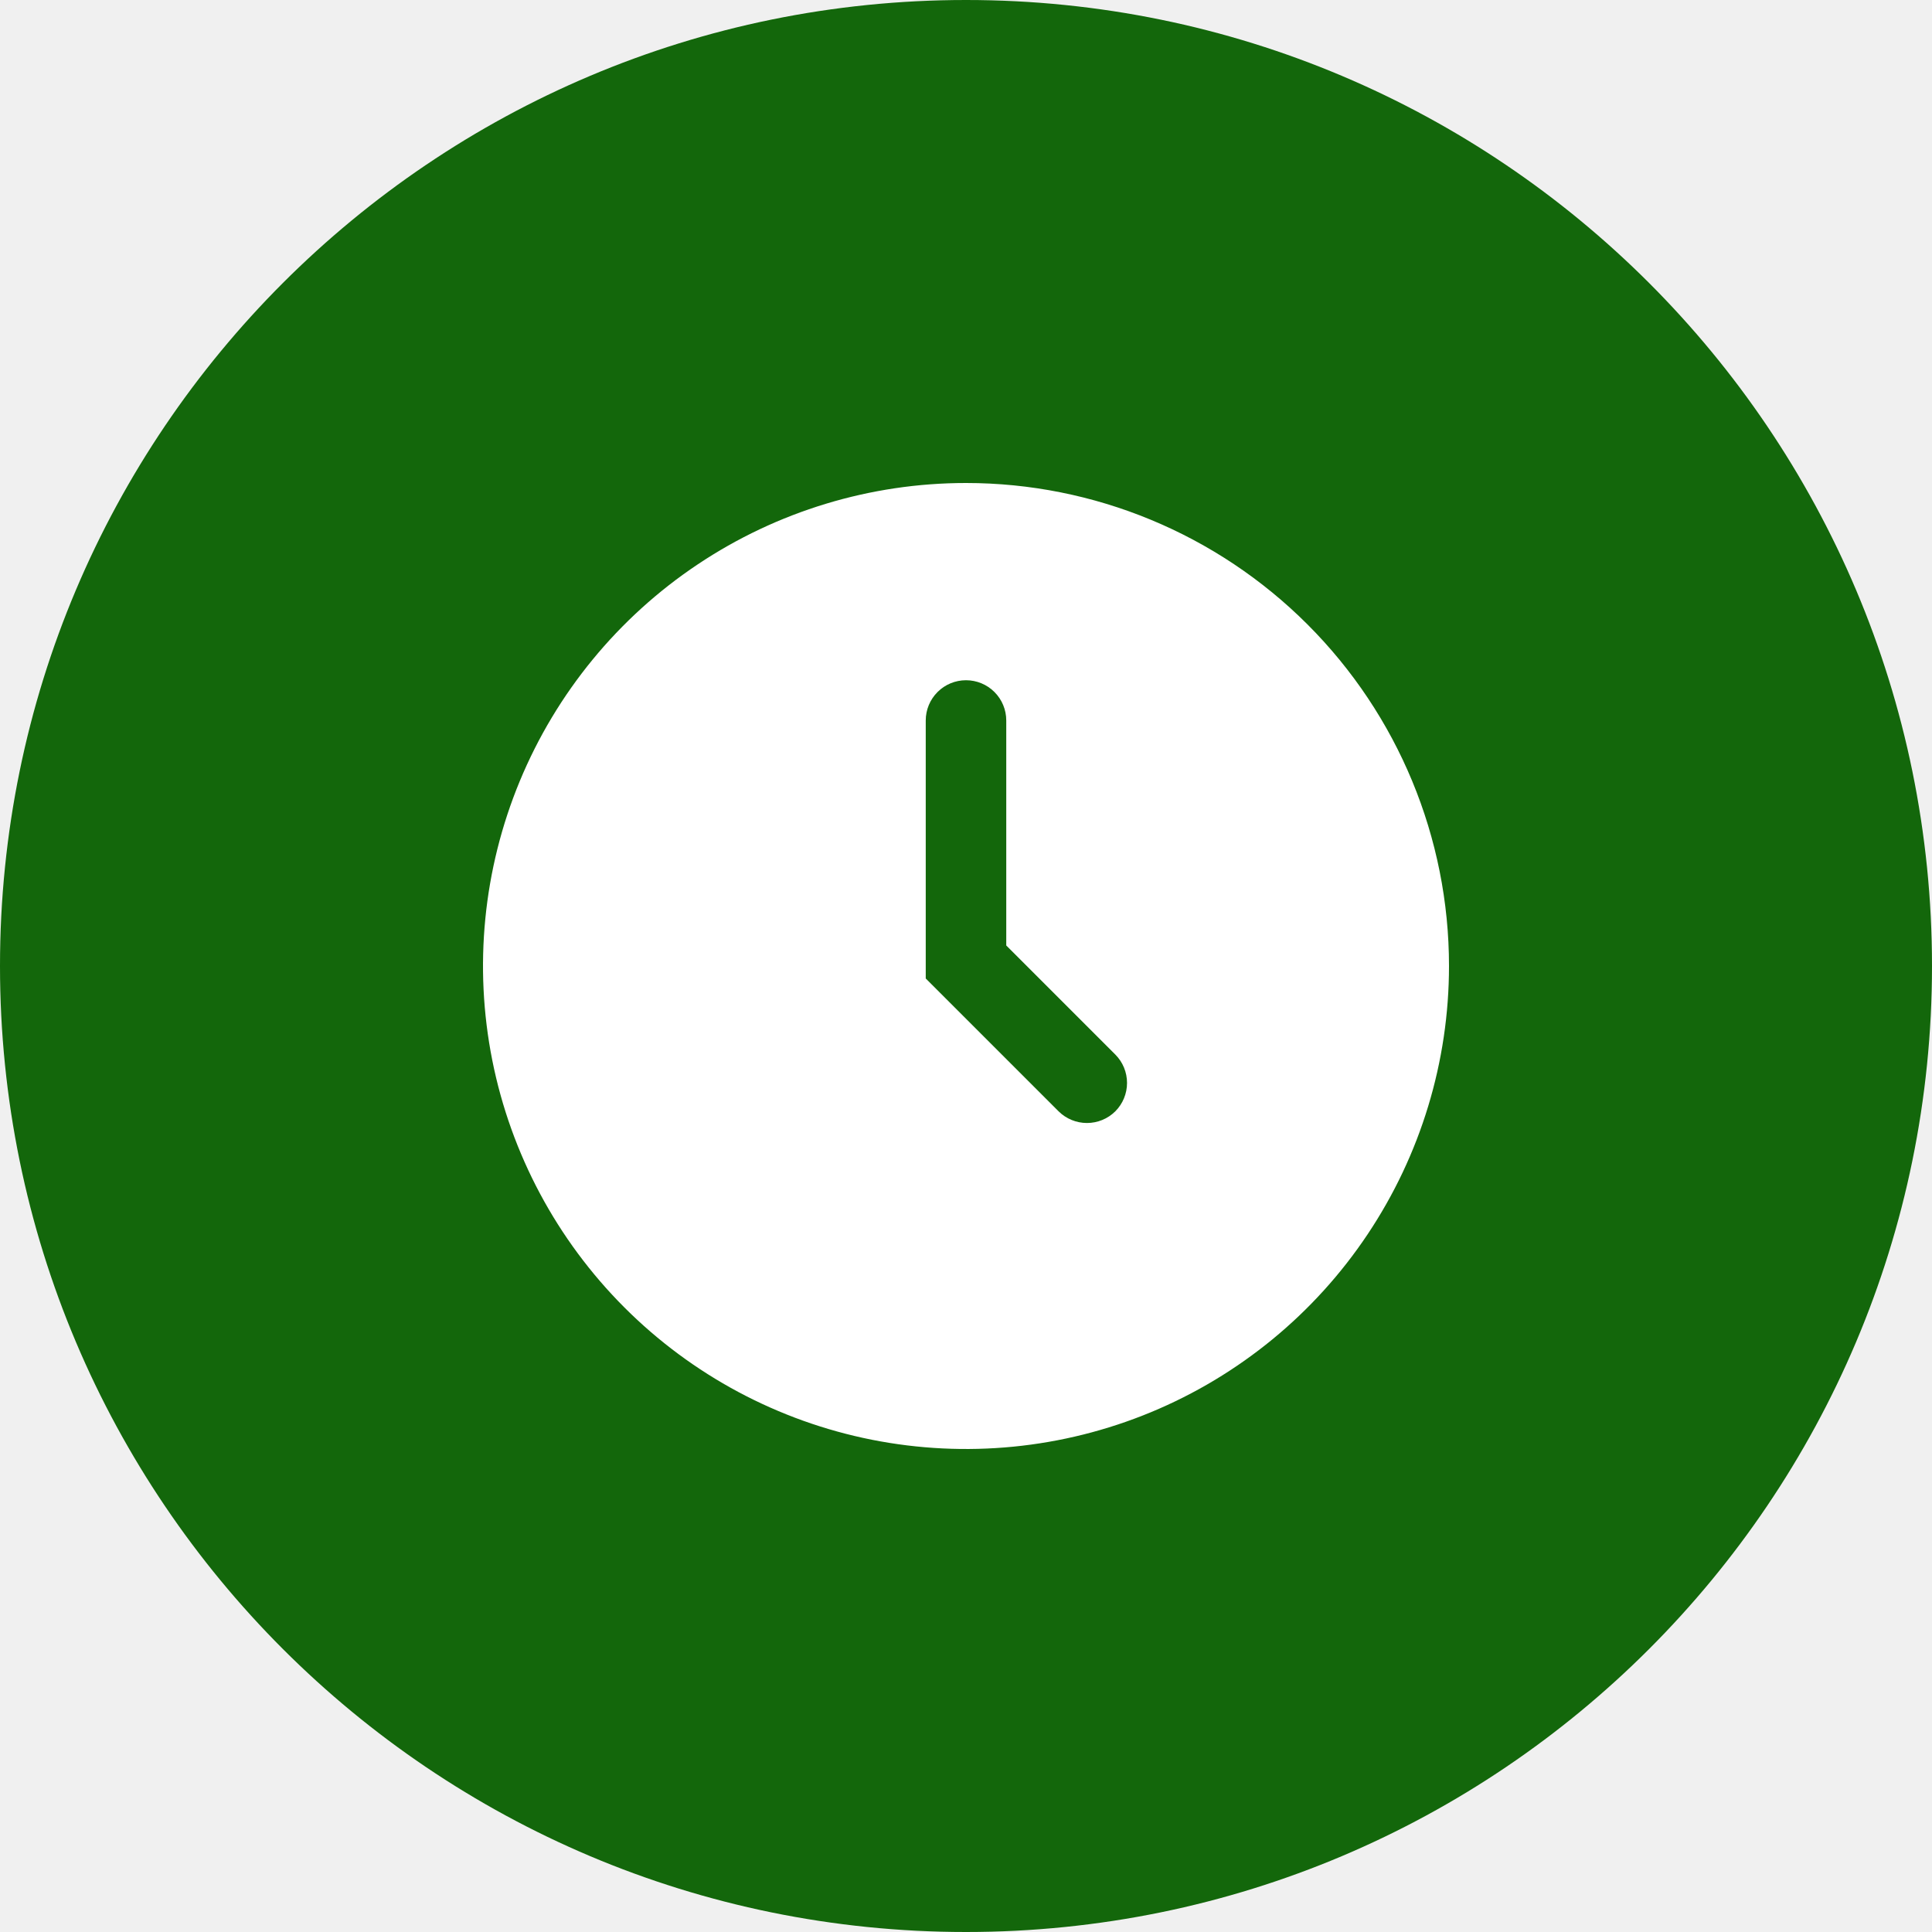
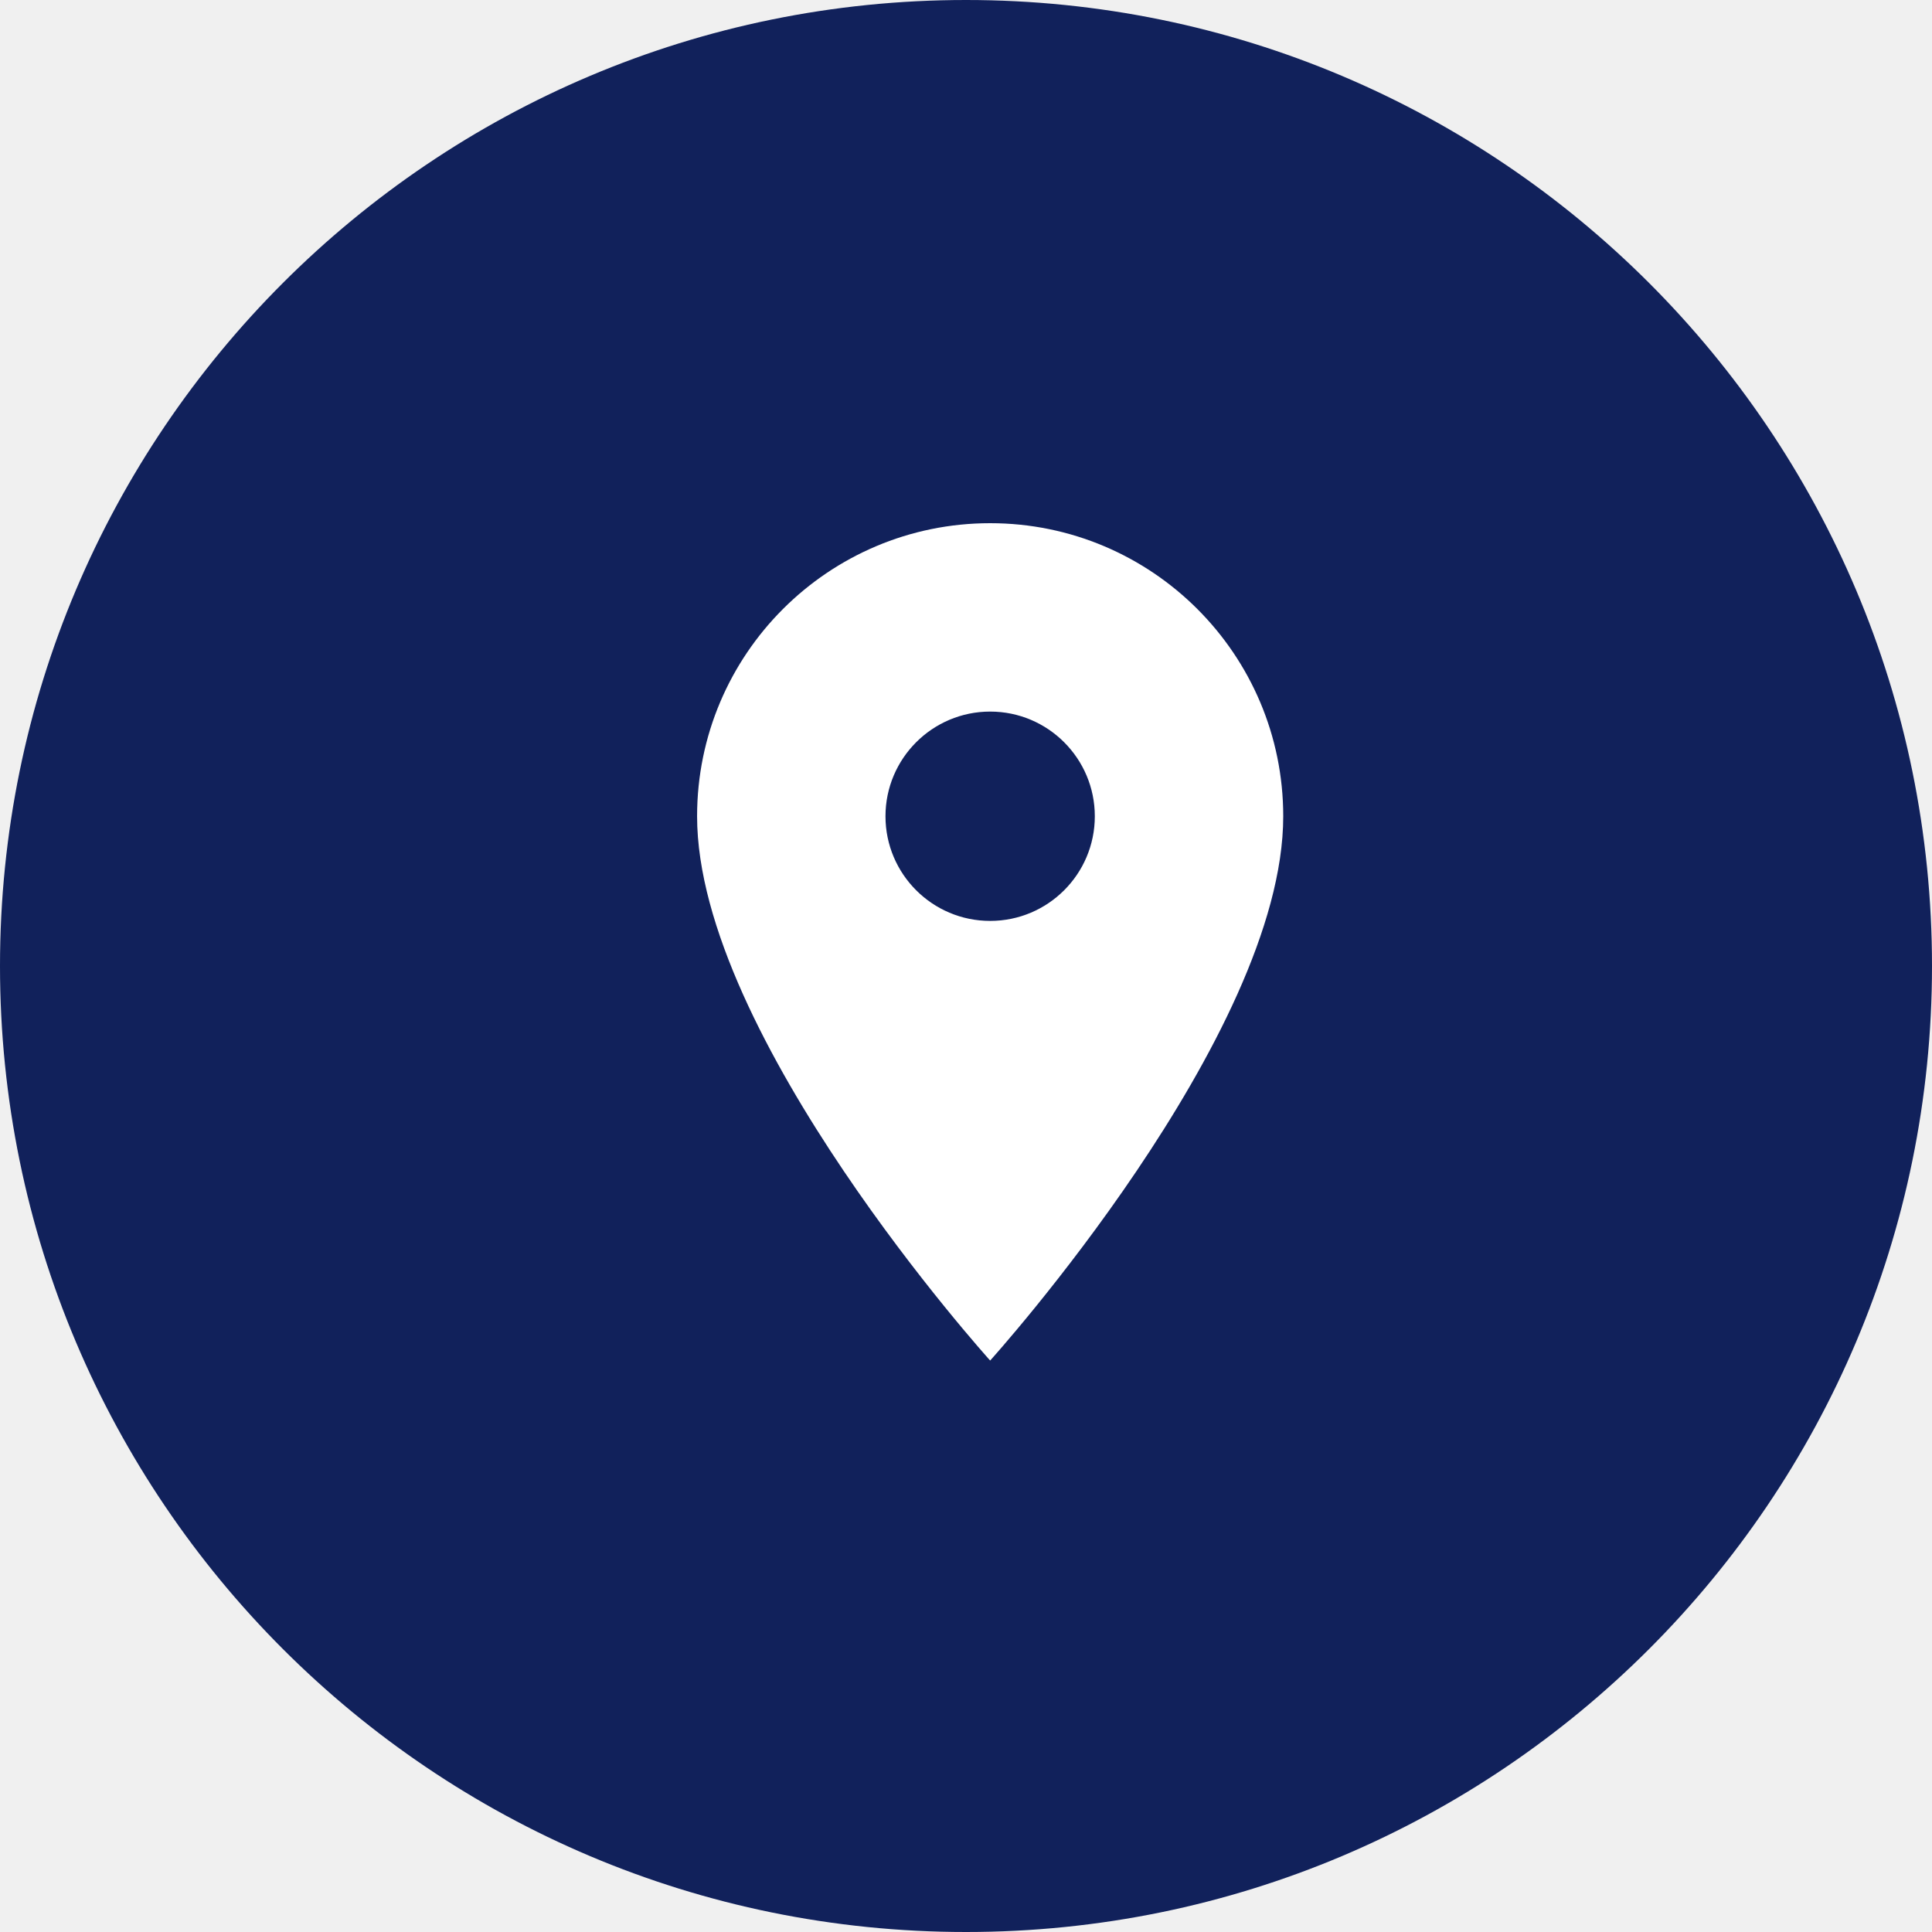
<svg xmlns="http://www.w3.org/2000/svg" width="80" height="80" viewBox="0 0 80 80" fill="none">
-   <circle cx="40" cy="40" r="40" fill="#13670B" />
-   <g clip-path="url(#clip0_972_400)">
-     <path d="M40 20C36.044 20 32.178 21.173 28.889 23.371C25.6 25.568 23.036 28.692 21.522 32.346C20.009 36.001 19.613 40.022 20.384 43.902C21.156 47.781 23.061 51.345 25.858 54.142C28.655 56.939 32.219 58.844 36.098 59.616C39.978 60.387 43.999 59.991 47.654 58.478C51.308 56.964 54.432 54.4 56.629 51.111C58.827 47.822 60 43.956 60 40C60 34.696 57.893 29.609 54.142 25.858C50.391 22.107 45.304 20 40 20ZM46.183 46.017C45.871 46.327 45.449 46.501 45.008 46.501C44.568 46.501 44.146 46.327 43.833 46.017L38.333 40.517V29.833C38.333 29.391 38.509 28.967 38.822 28.655C39.134 28.342 39.558 28.167 40 28.167C40.442 28.167 40.866 28.342 41.178 28.655C41.491 28.967 41.667 29.391 41.667 29.833V39.15L46.183 43.667C46.494 43.979 46.668 44.401 46.668 44.842C46.668 45.282 46.494 45.704 46.183 46.017Z" fill="white" />
-   </g>
-   <defs>
-     <clipPath id="clip0_972_400">
-       <rect width="40" height="40" fill="white" transform="translate(20 20)" />
-     </clipPath>
-   </defs>
+   <circle cx="40" cy="40" r="40" fill="#11215B" />
+   <path d="M41 21.664C34.3 21.664 28.865 27.099 28.865 33.8C28.865 42.901 41 56.337 41 56.337C41 56.337 53.136 42.901 53.136 33.8C53.136 27.099 47.701 21.664 41 21.664ZM41 38.133C38.608 38.133 36.666 36.192 36.666 33.8C36.666 31.407 38.608 29.465 41 29.465C43.393 29.465 45.334 31.407 45.334 33.8C45.334 36.192 43.393 38.133 41 38.133Z" fill="white" />
</svg>
